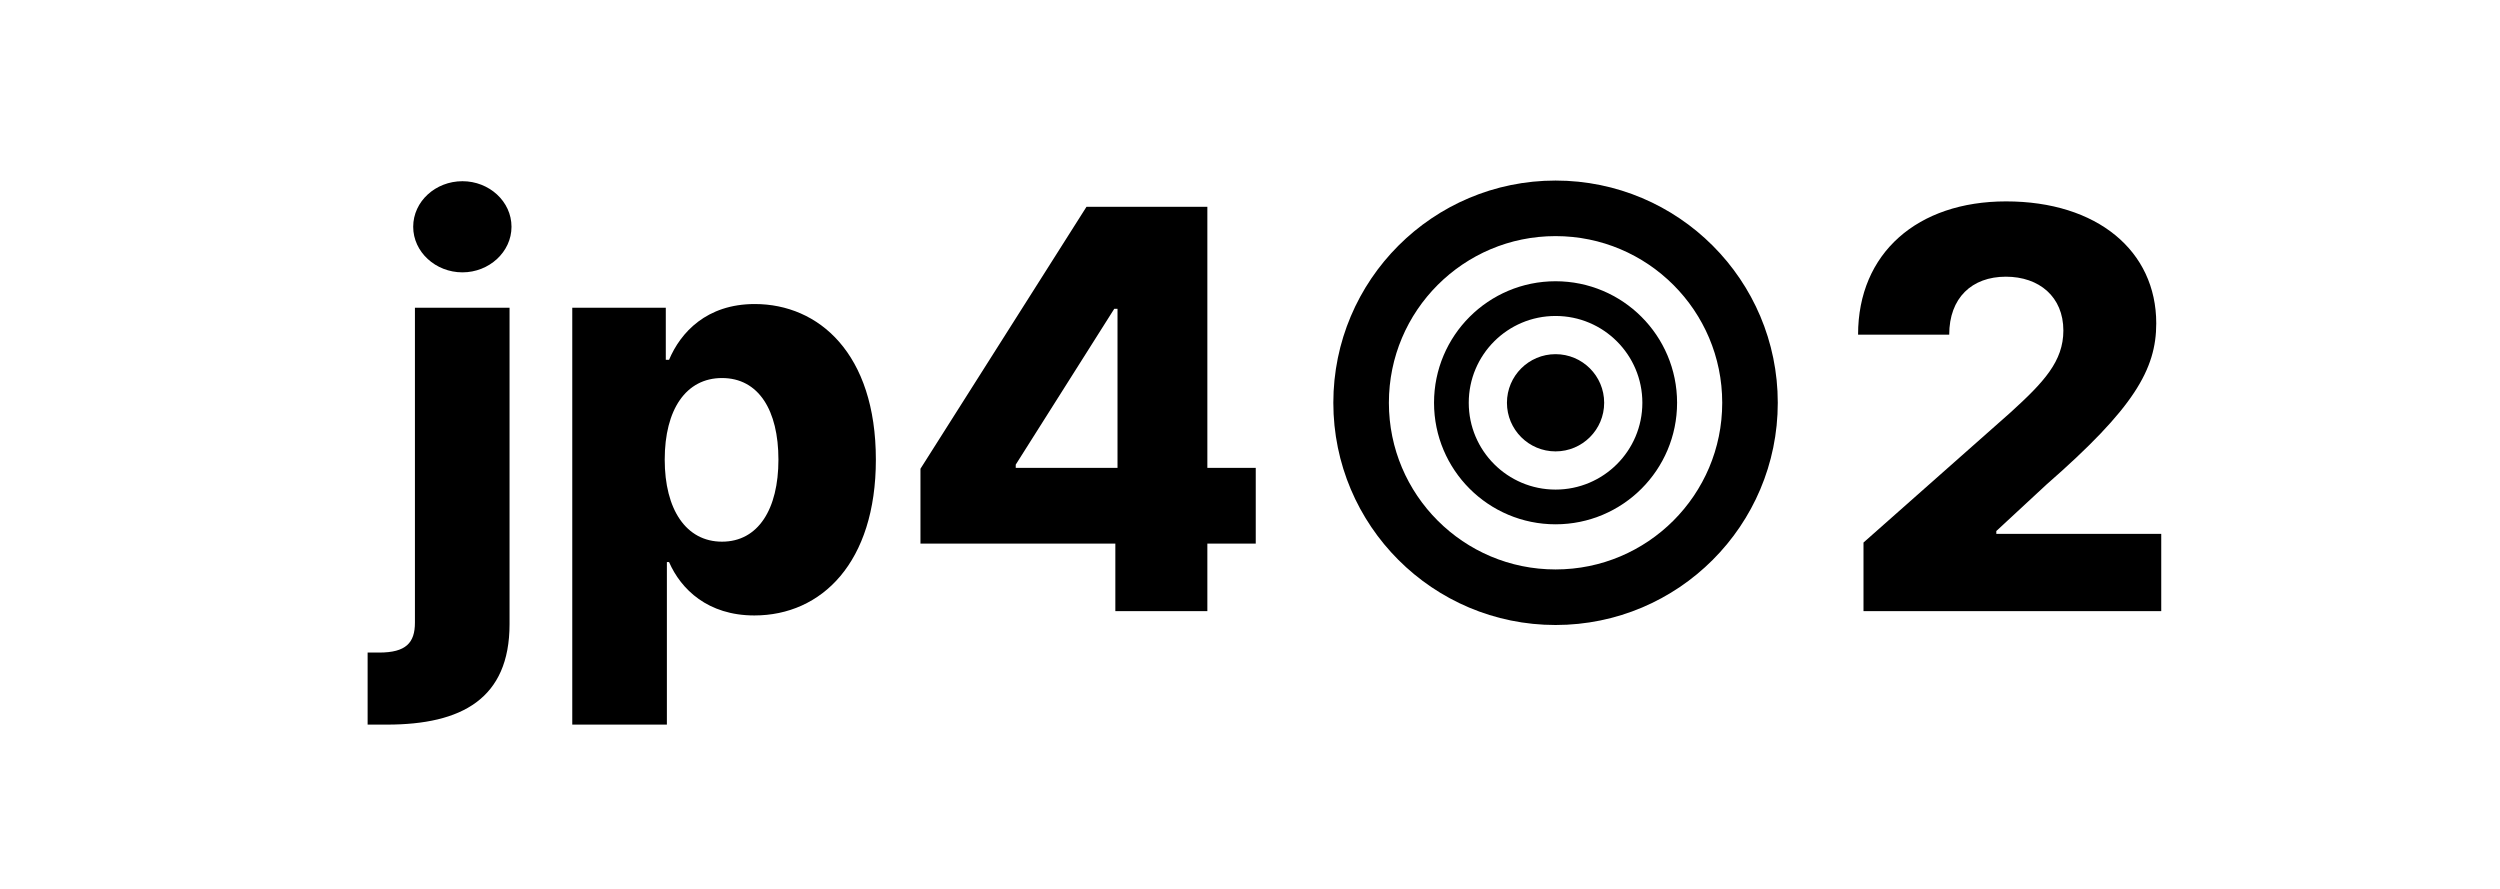
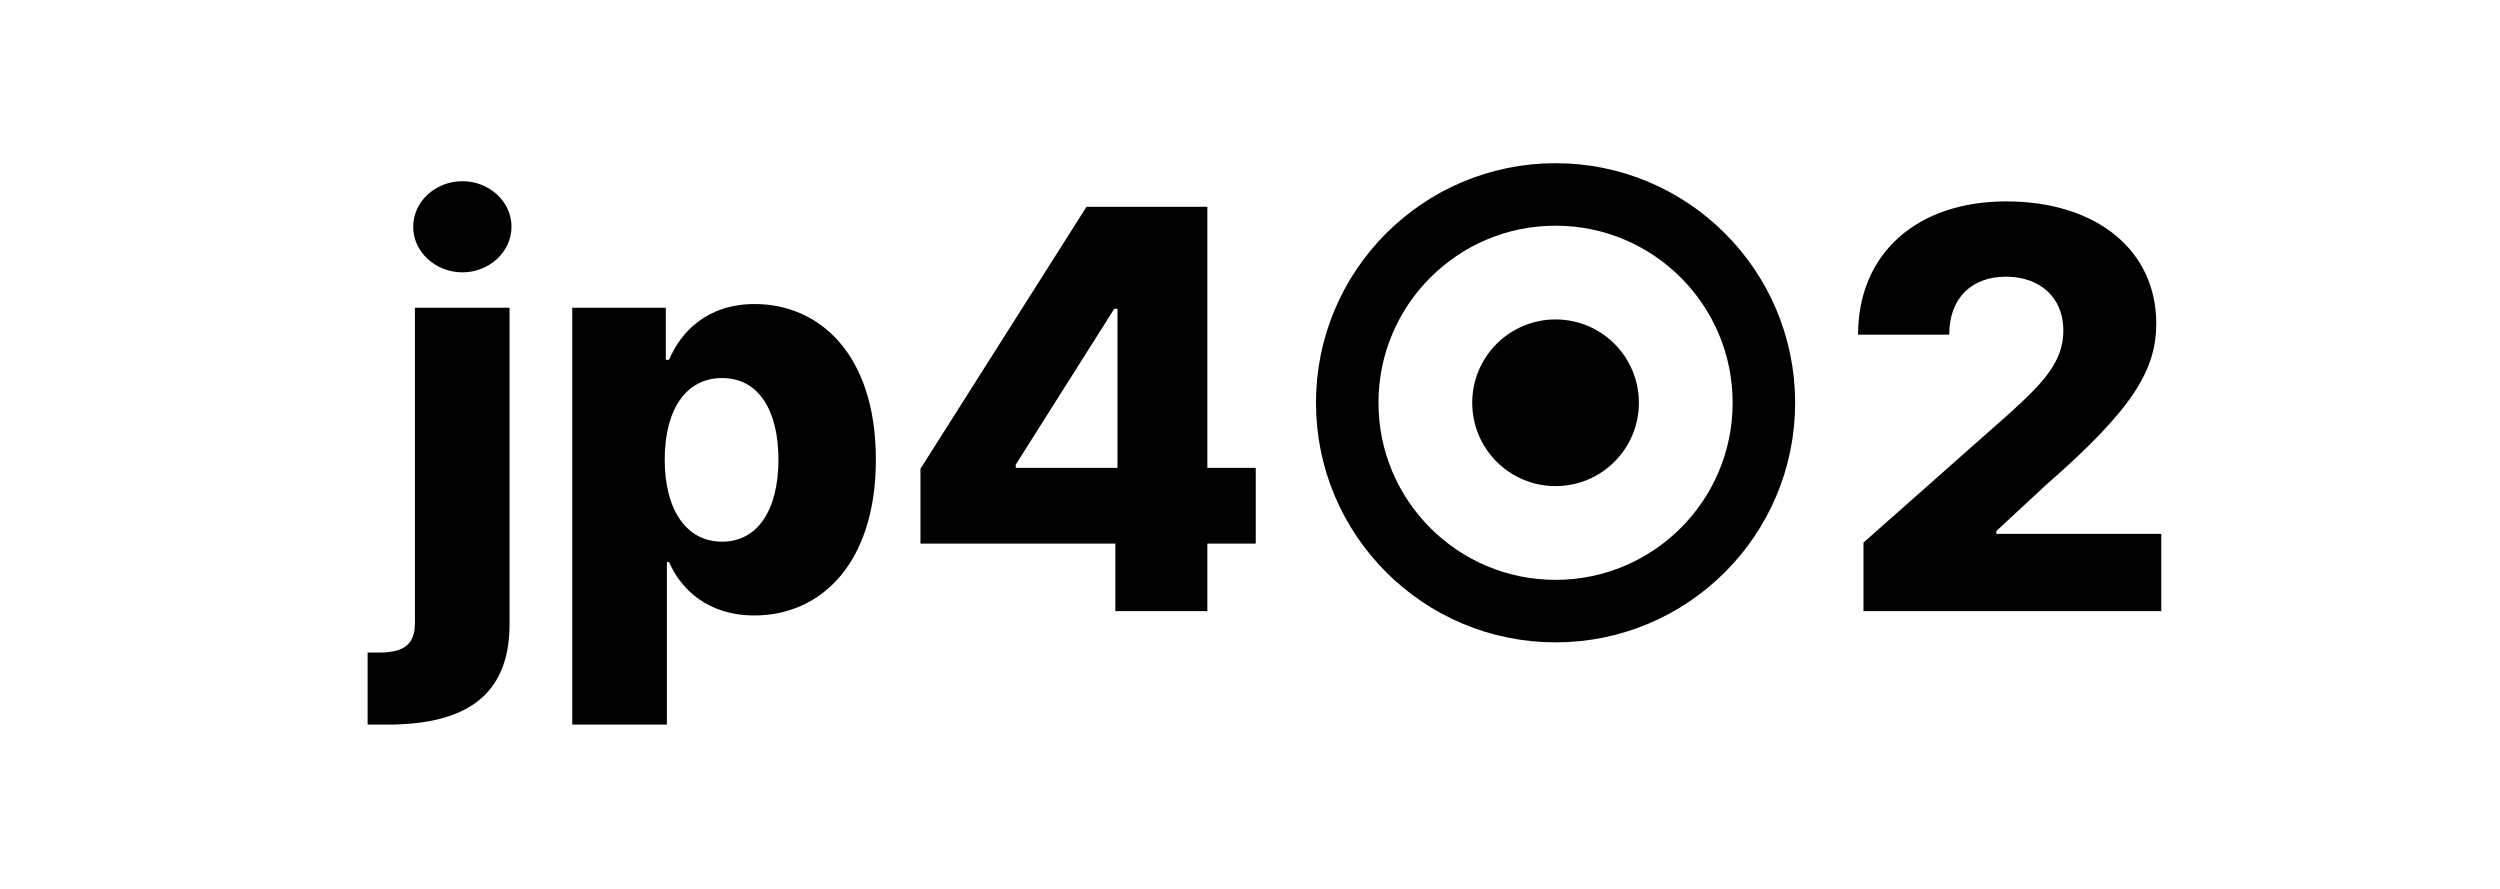
<svg xmlns="http://www.w3.org/2000/svg" viewBox="0 0 180 64" width="180" height="64" role="img" aria-label="jp402">
  <g font-family="system-ui, -apple-system, 'Hiragino Kaku Gothic ProN', 'Noto Sans JP', sans-serif" font-weight="800" font-size="40">
    <text x="92" y="44" text-anchor="end" fill="#000000">jp4</text>
    <text x="132" y="44" text-anchor="start" fill="#000000">2</text>
  </g>
-   <g transform="translate(112 29)" fill="none" stroke="#000000">
-     <circle r="14" stroke-width="4" />
-     <circle r="7.5" stroke-width="2.5" />
-     <circle r="3.5" fill="#000000" stroke="none" />
+   <g transform="translate(112 29)">
+     <circle r="15" fill="none" stroke="#000000" stroke-width="4.5" />
+     <circle r="6" fill="#000000" />
  </g>
</svg>
